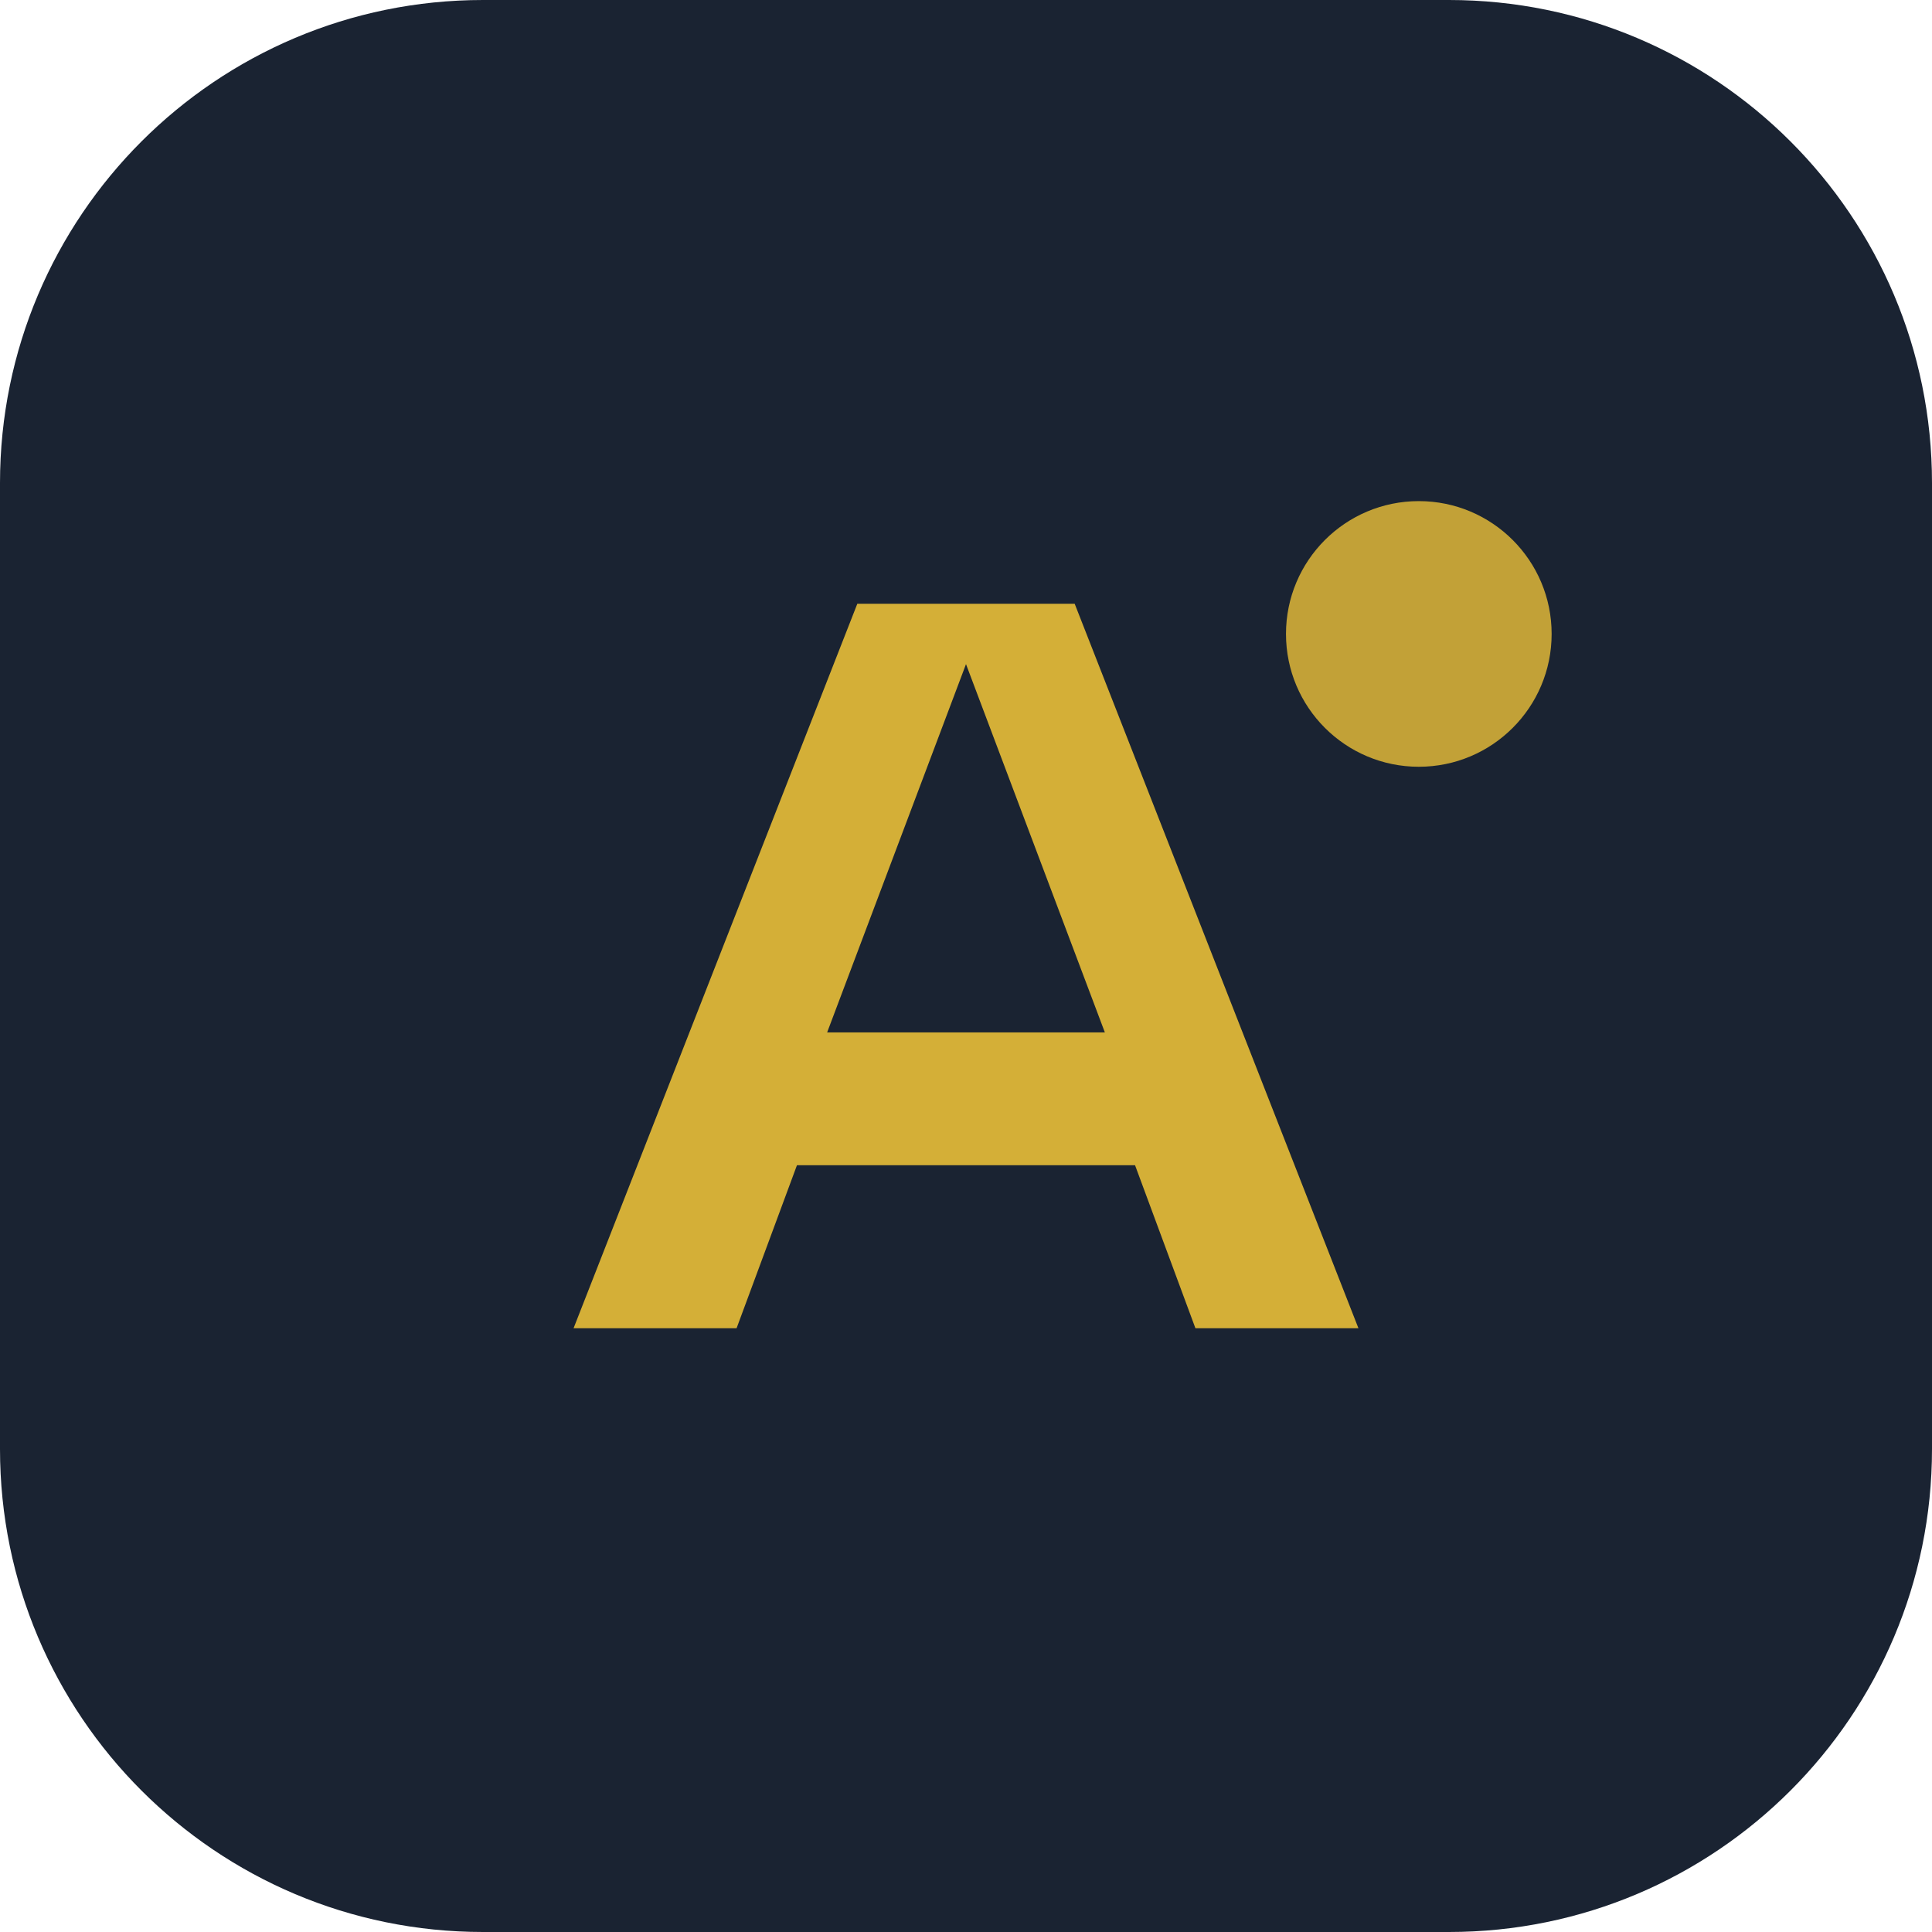
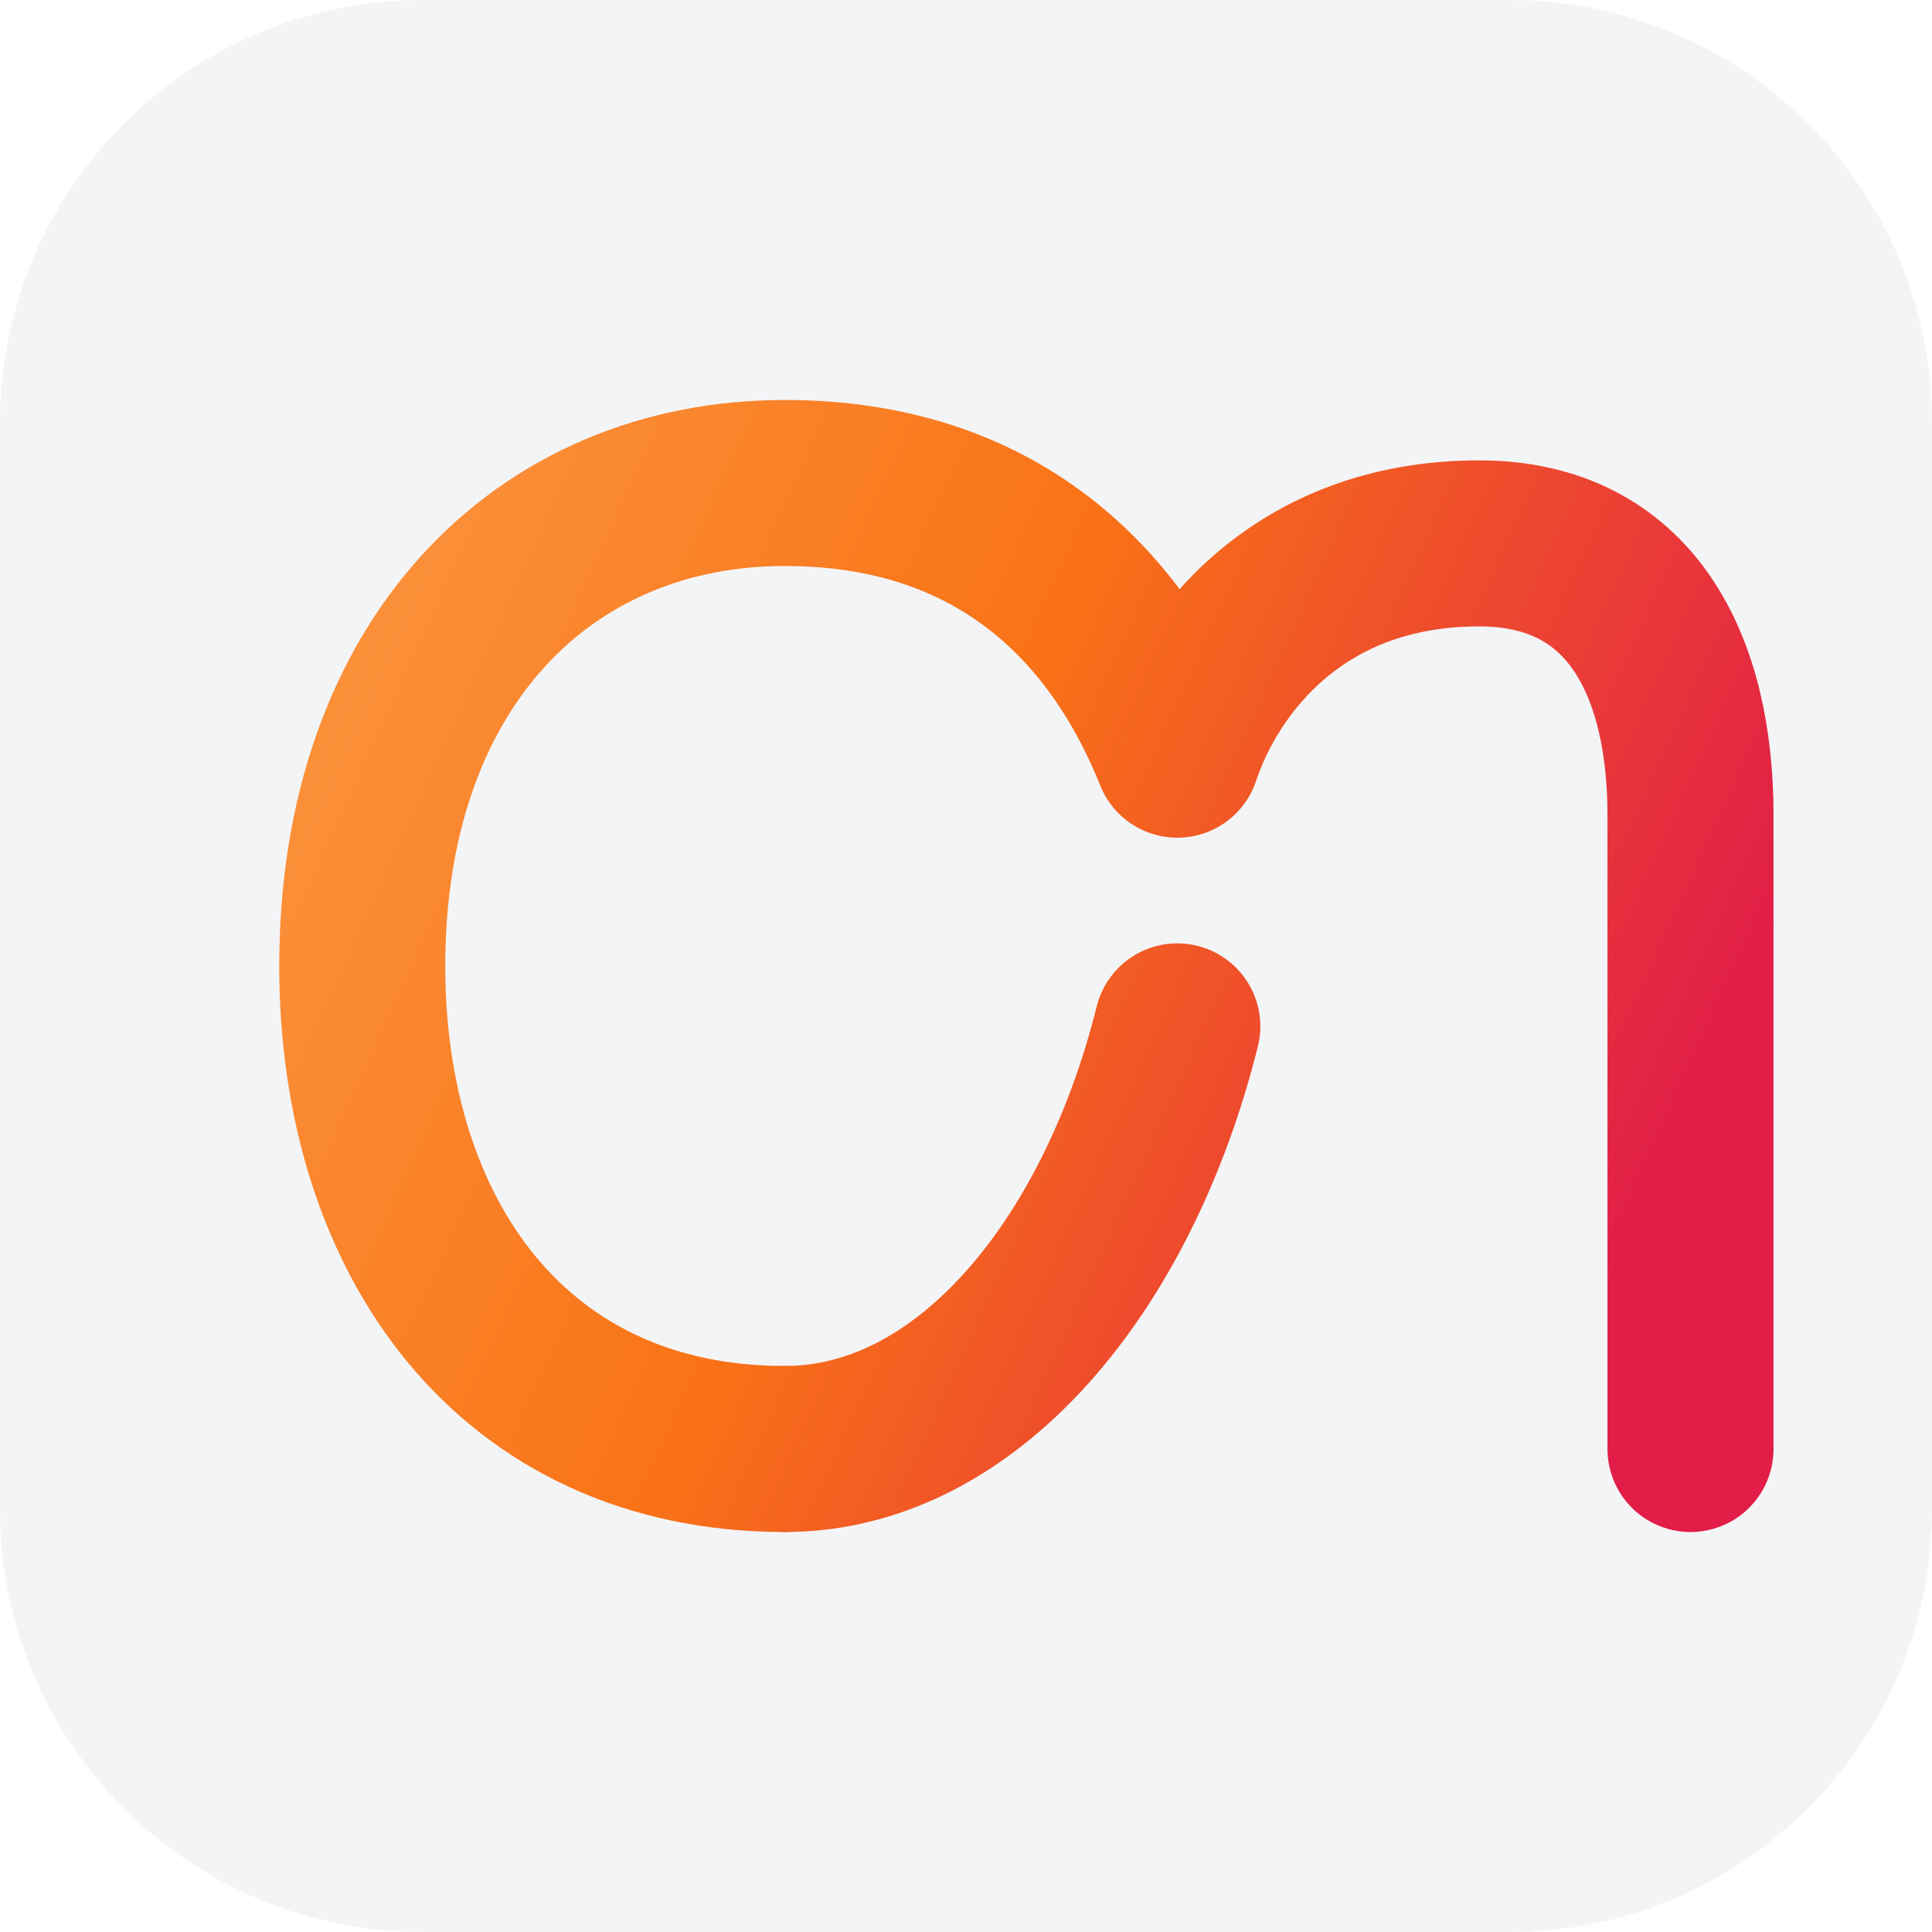
- <svg xmlns="http://www.w3.org/2000/svg" viewBox="0 0 32 32" fill="none">
-   <rect width="32" height="32" rx="8" fill="#1a2332" />
-   <path d="M9.5 22L14.2 10h3.6L22.5 22h-2.7l-1-2.7h-5.6l-1 2.7H9.5zm4.2-4.9h4.6l-2.3-6.1-2.3 6.1z" fill="#d4af37" />
-   <circle cx="23.5" cy="10.5" r="2.2" fill="#d4af37" opacity="0.9" />
+ <svg xmlns="http://www.w3.org/2000/svg" viewBox="0 0 64 64" fill="none" role="img" aria-label="ALABOM">
+   <rect width="64" height="64" rx="14" fill="#F3F4F6" />
+   <defs>
+     <linearGradient id="al-fav" x1="10" y1="22" x2="54" y2="42" gradientUnits="userSpaceOnUse">
+       <stop offset="0%" stop-color="#FB923C" />
+       <stop offset="45%" stop-color="#F97316" />
+       <stop offset="100%" stop-color="#E11D48" />
+     </linearGradient>
+   </defs>
+   <path d="M26 48        C17 48 12 41 12 32        C12 22 18 16 26 16        C33 16 37 20 39 25        C40 22 43 18 49 18        C54 18 56 22 56 27        L56 48" stroke="url(#al-fav)" stroke-width="5.5" stroke-linecap="round" stroke-linejoin="round" fill="none" />
+   <path d="M26 48        C32 48 37 42 39 34" stroke="url(#al-fav)" stroke-width="5.5" stroke-linecap="round" stroke-linejoin="round" fill="none" />
</svg>
